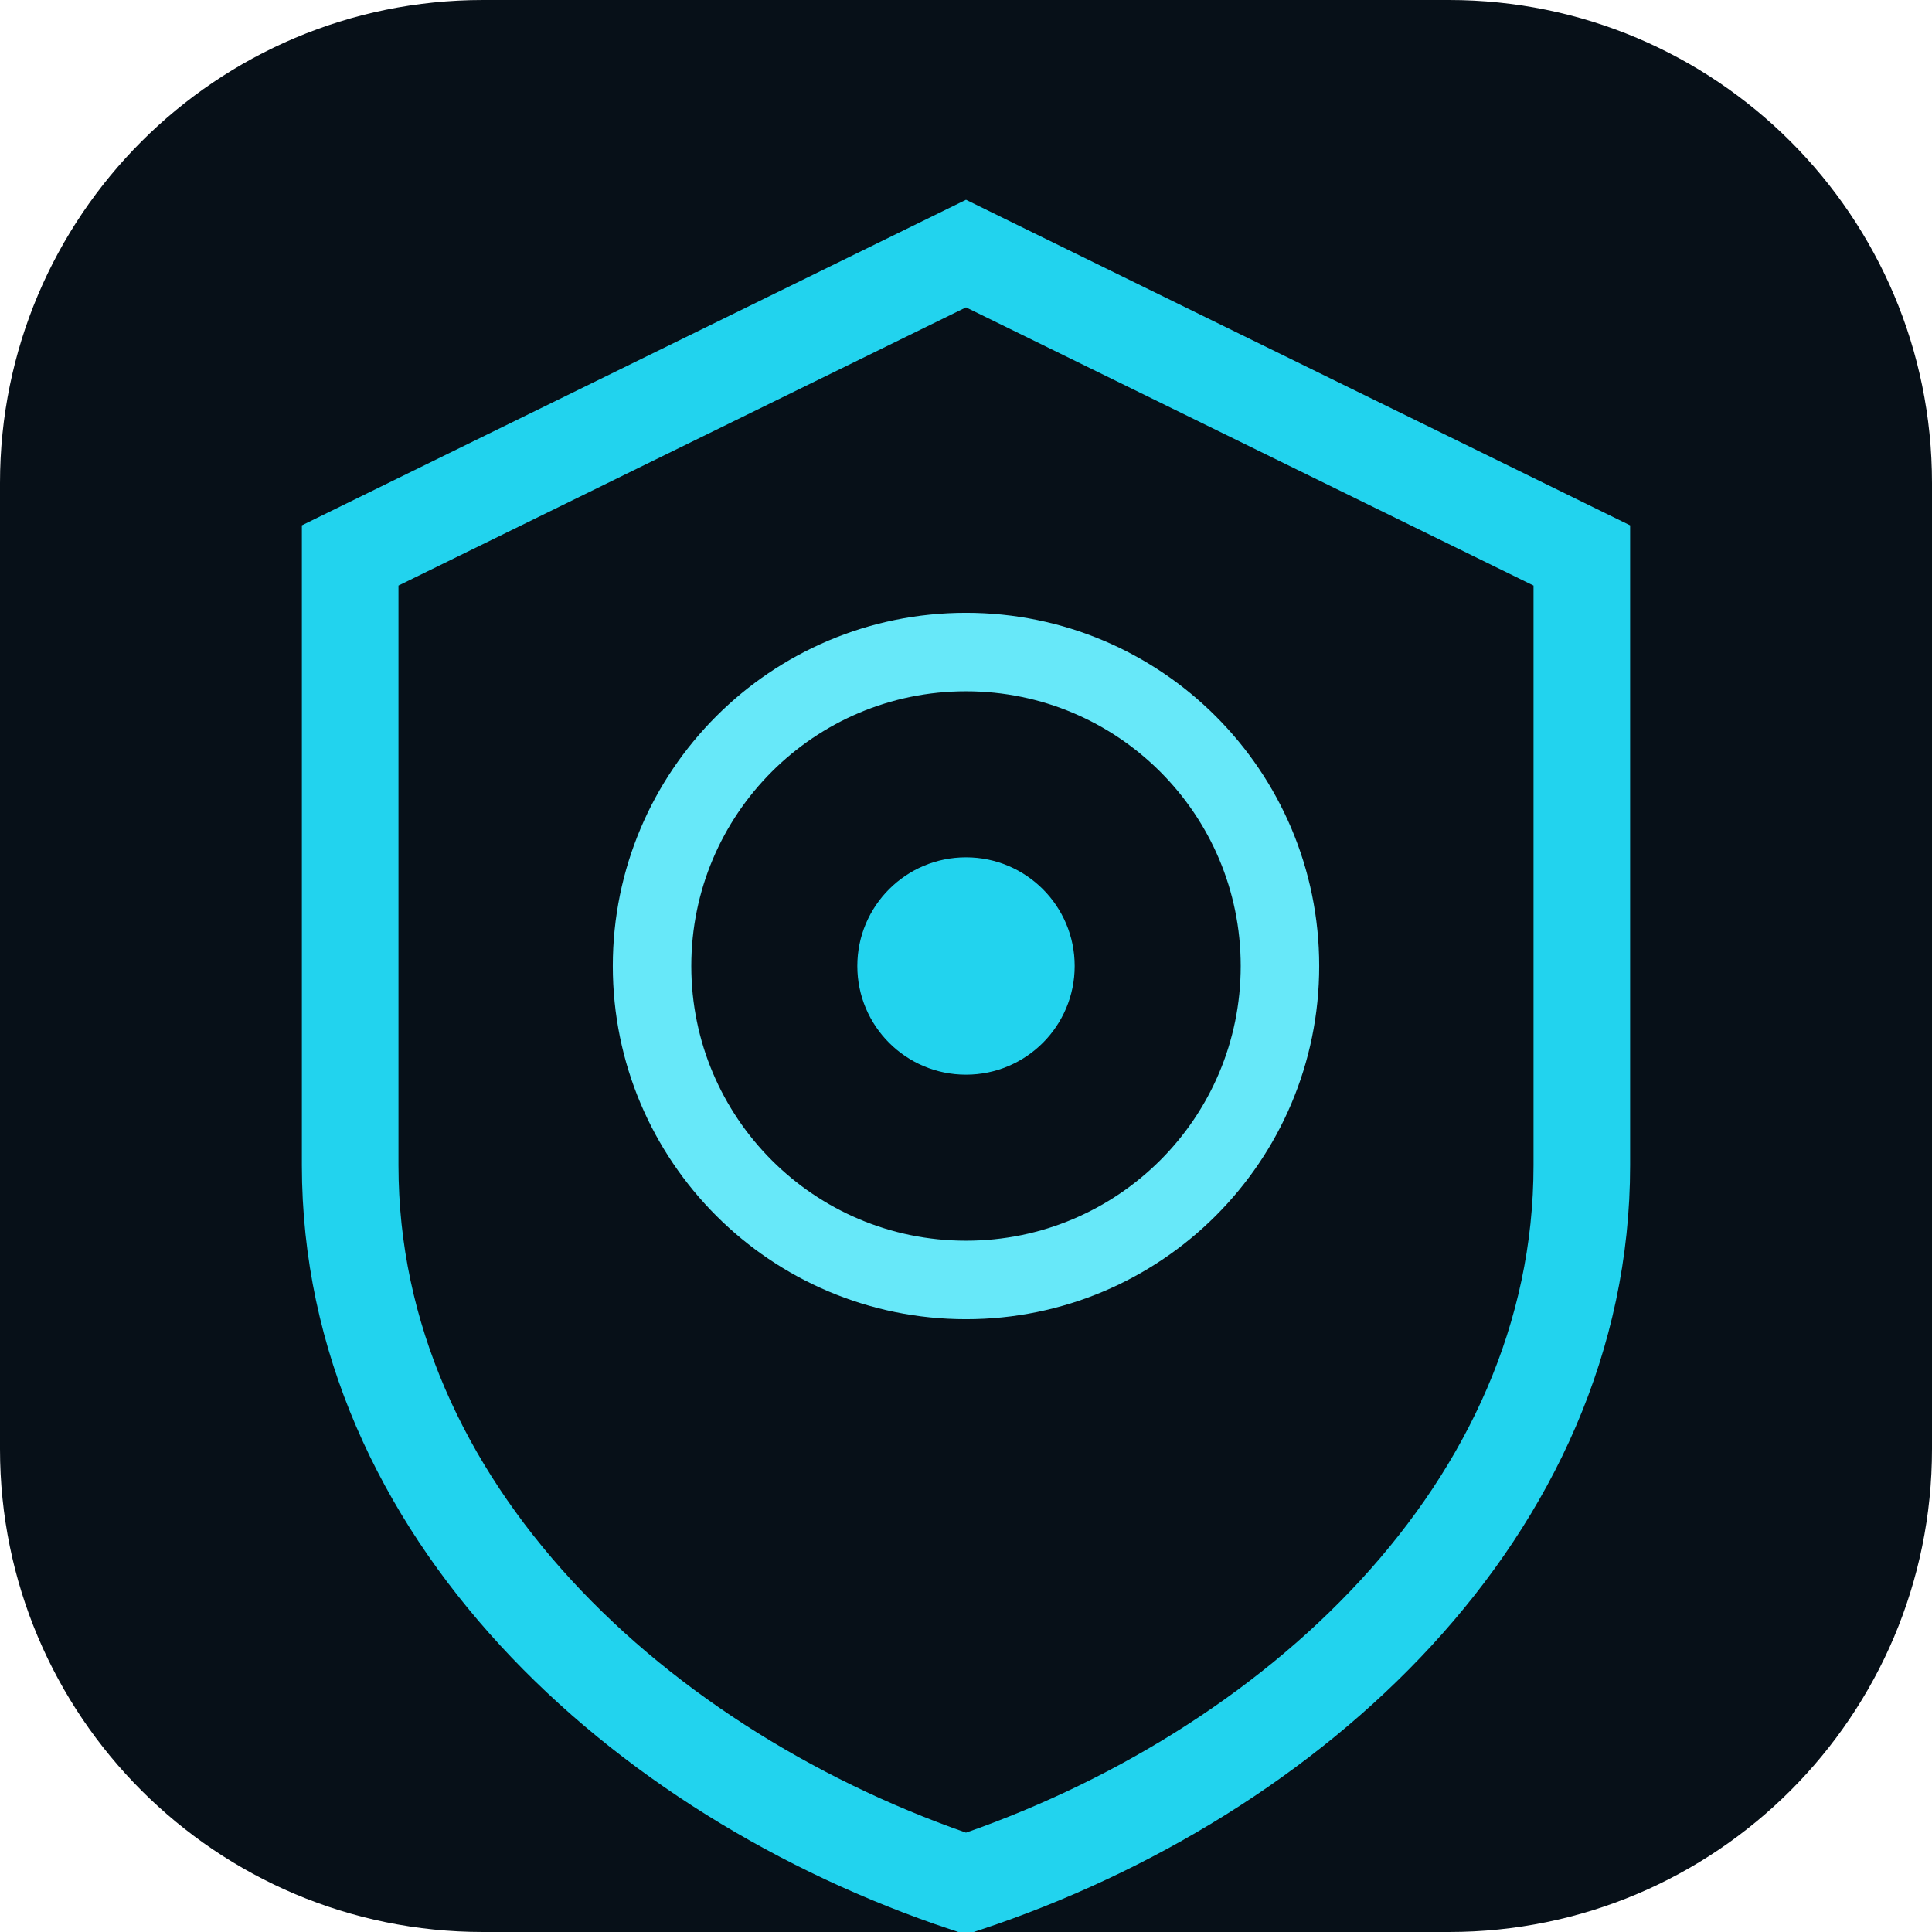
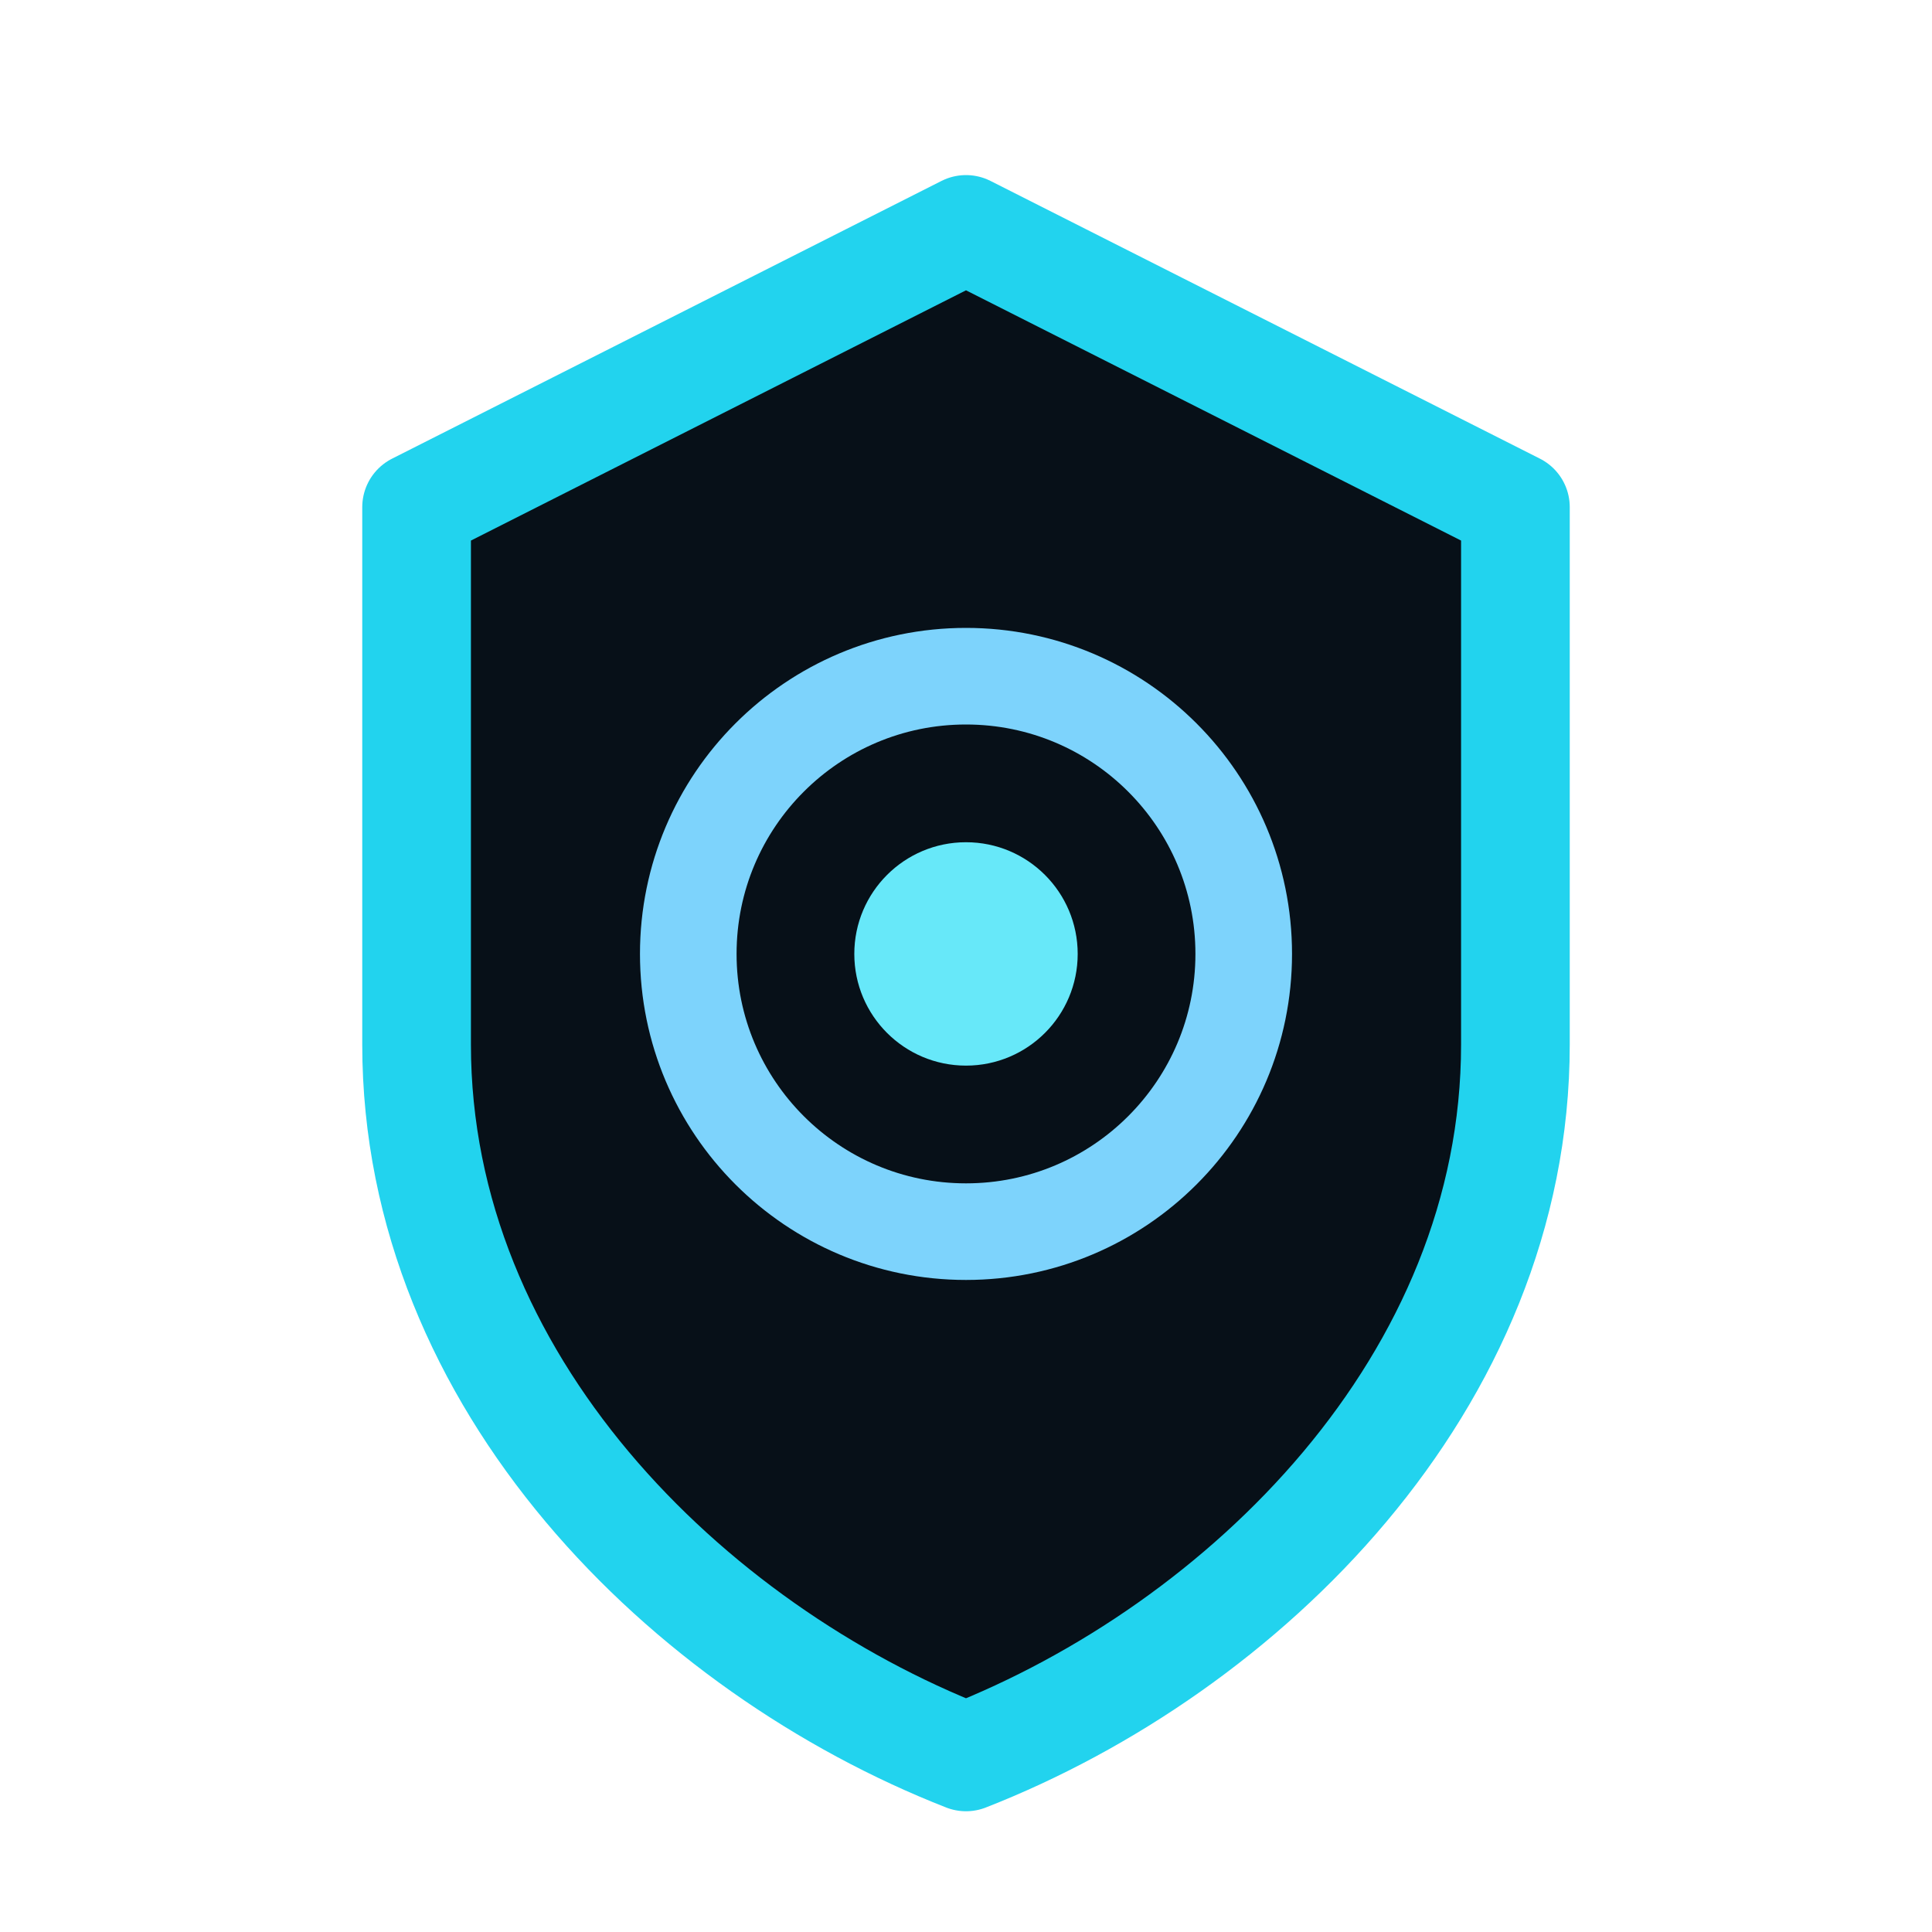
<svg xmlns="http://www.w3.org/2000/svg" viewBox="0 0 32 32">
-   <rect width="32" height="32" rx="8" fill="#071018" />
-   <path fill="none" stroke="#22d3ee" stroke-width="1.6" d="M16 4.2 26.2 9.2v10.1C26.2 25 21.4 29.4 16 31.2 10.6 29.4 5.8 25 5.8 19.3V9.2Z" />
-   <circle cx="16" cy="16" r="5.2" fill="none" stroke="#67e8f9" stroke-width="1.3" />
-   <circle cx="16" cy="16" r="1.8" fill="#22d3ee" />
+   <path fill="#071018" stroke="#22d3ee" stroke-width="1.8" stroke-linejoin="round" stroke-linecap="round" d="M16 3.8 25.1 8.4v8.9c0 5.6-4.5 10-9.1 11.8C11.4 27.3 6.9 22.9 6.9 17.3V8.4Z" />
+   <circle cx="16" cy="15.8" r="4.6" fill="none" stroke="#7dd3fc" stroke-width="1.6" />
+   <circle cx="16" cy="15.8" r="1.85" fill="#67e8f9" />
</svg>
